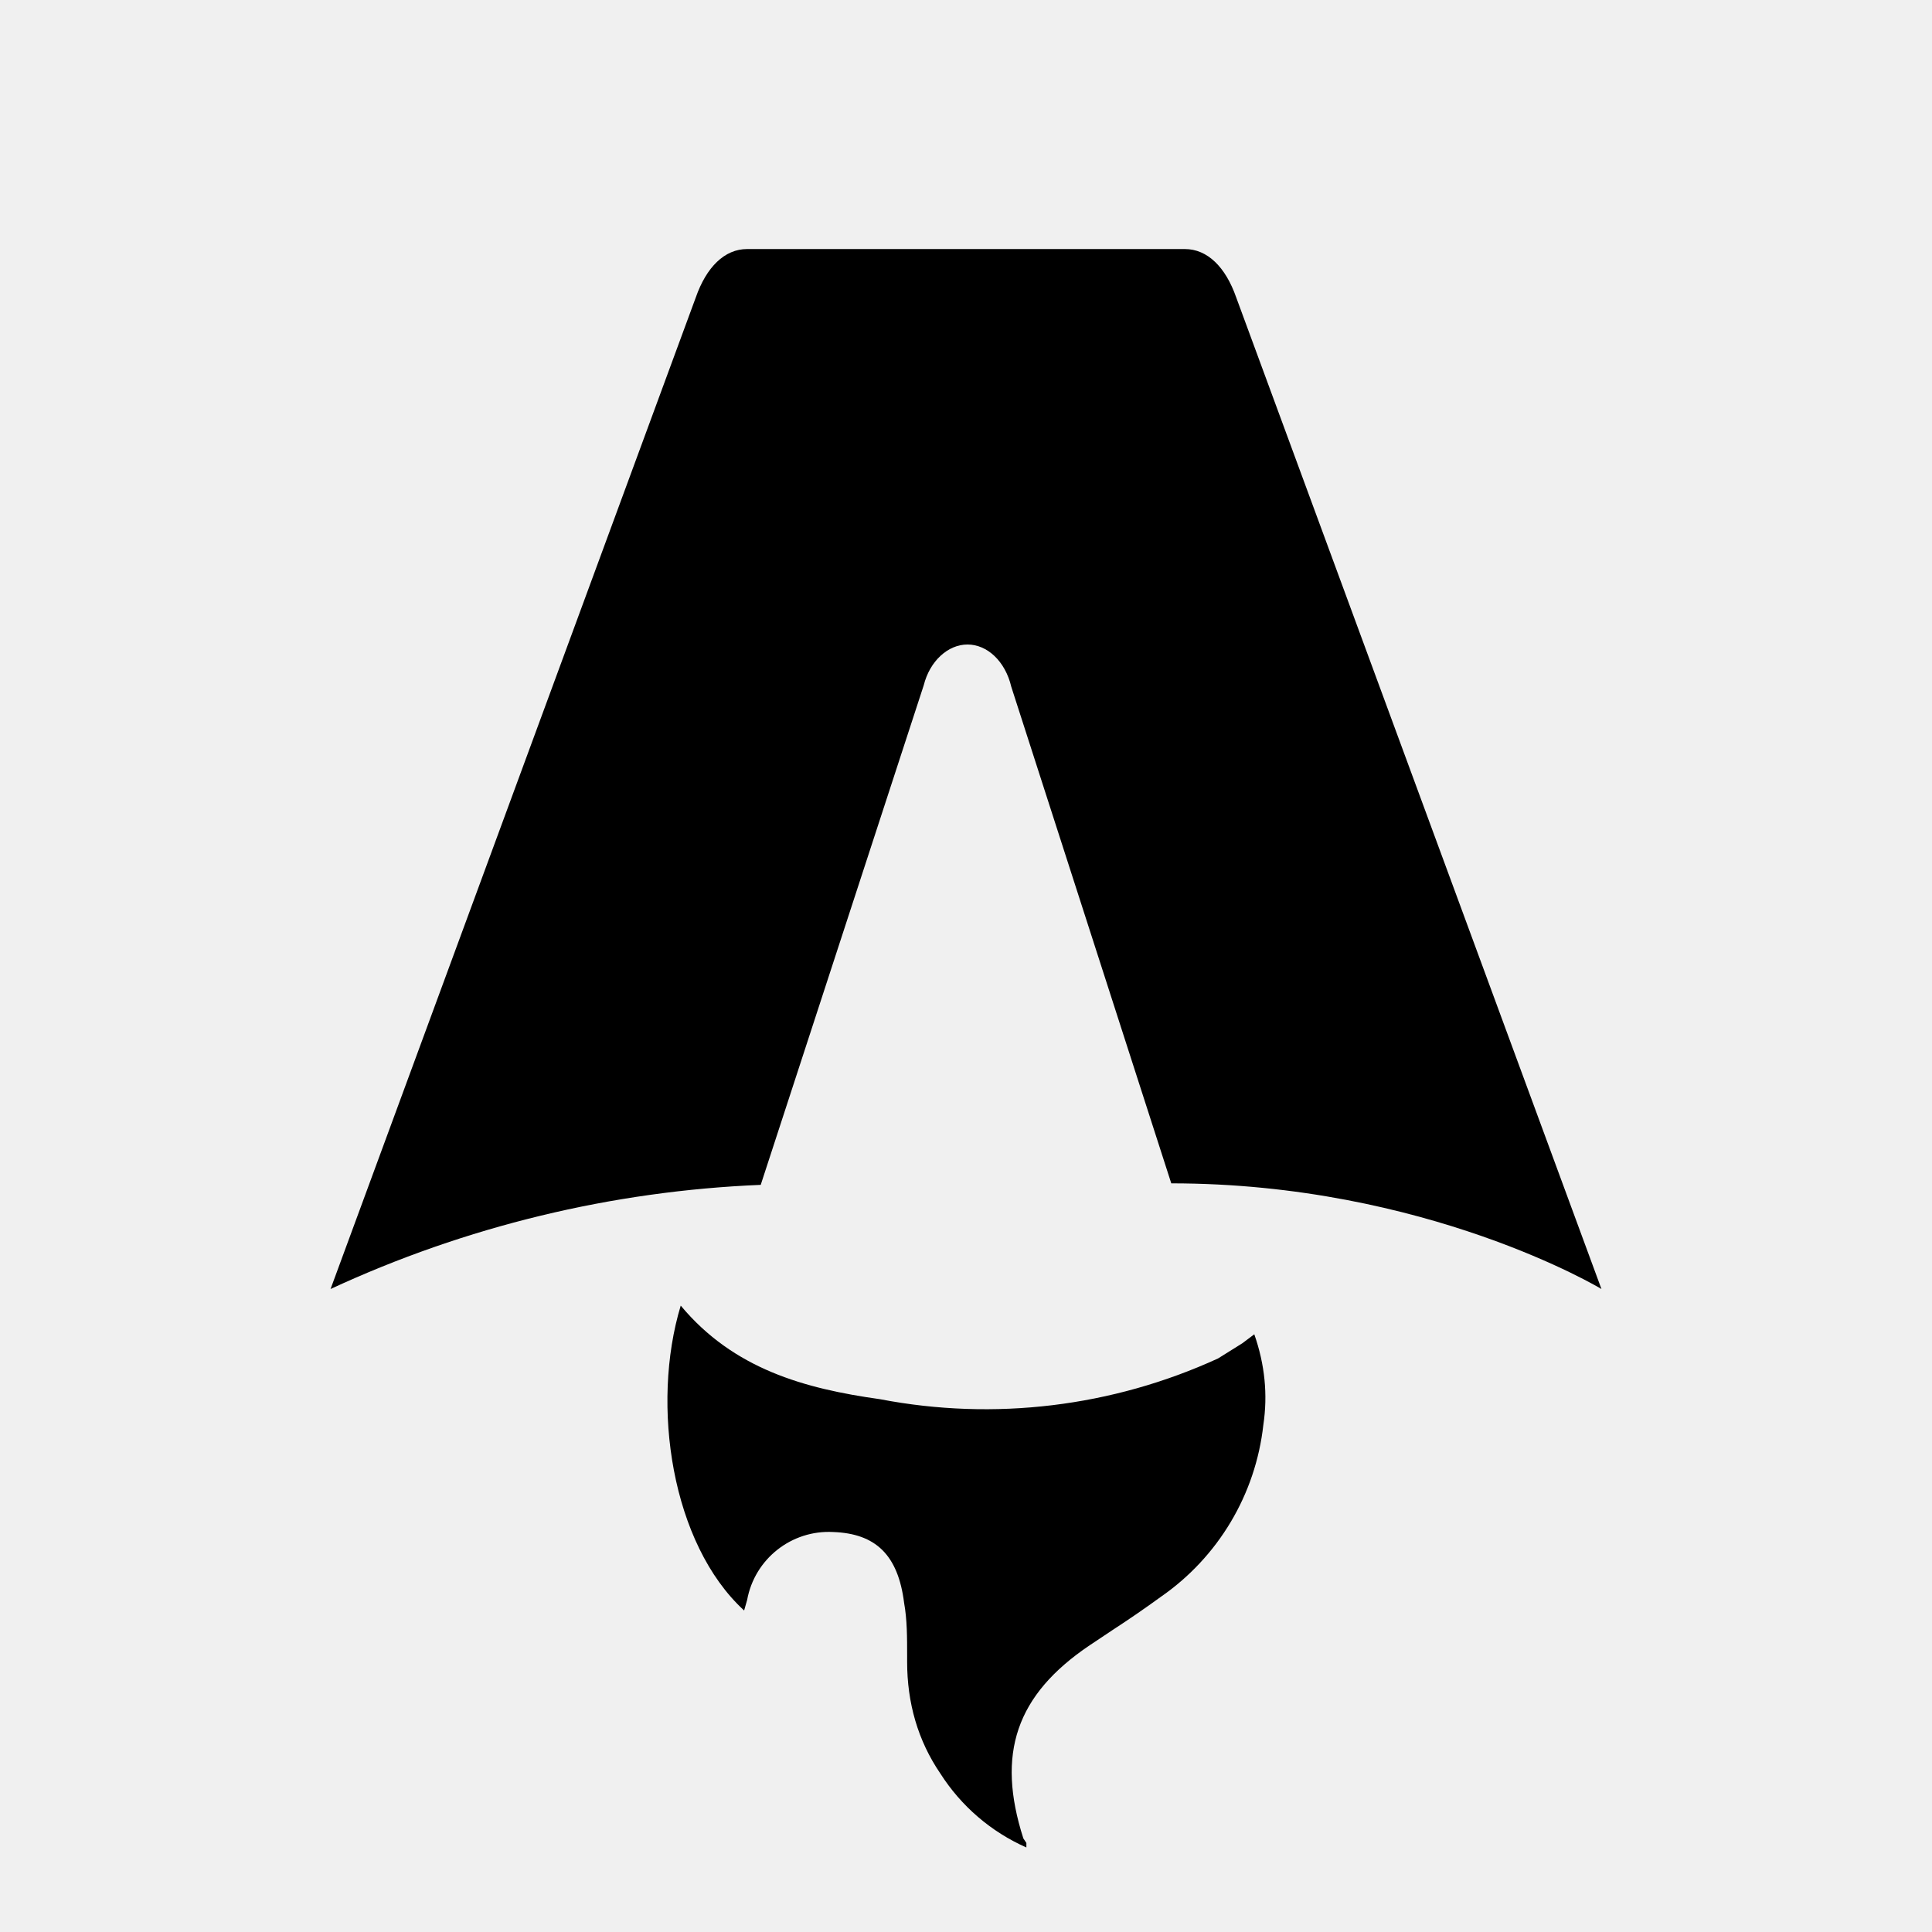
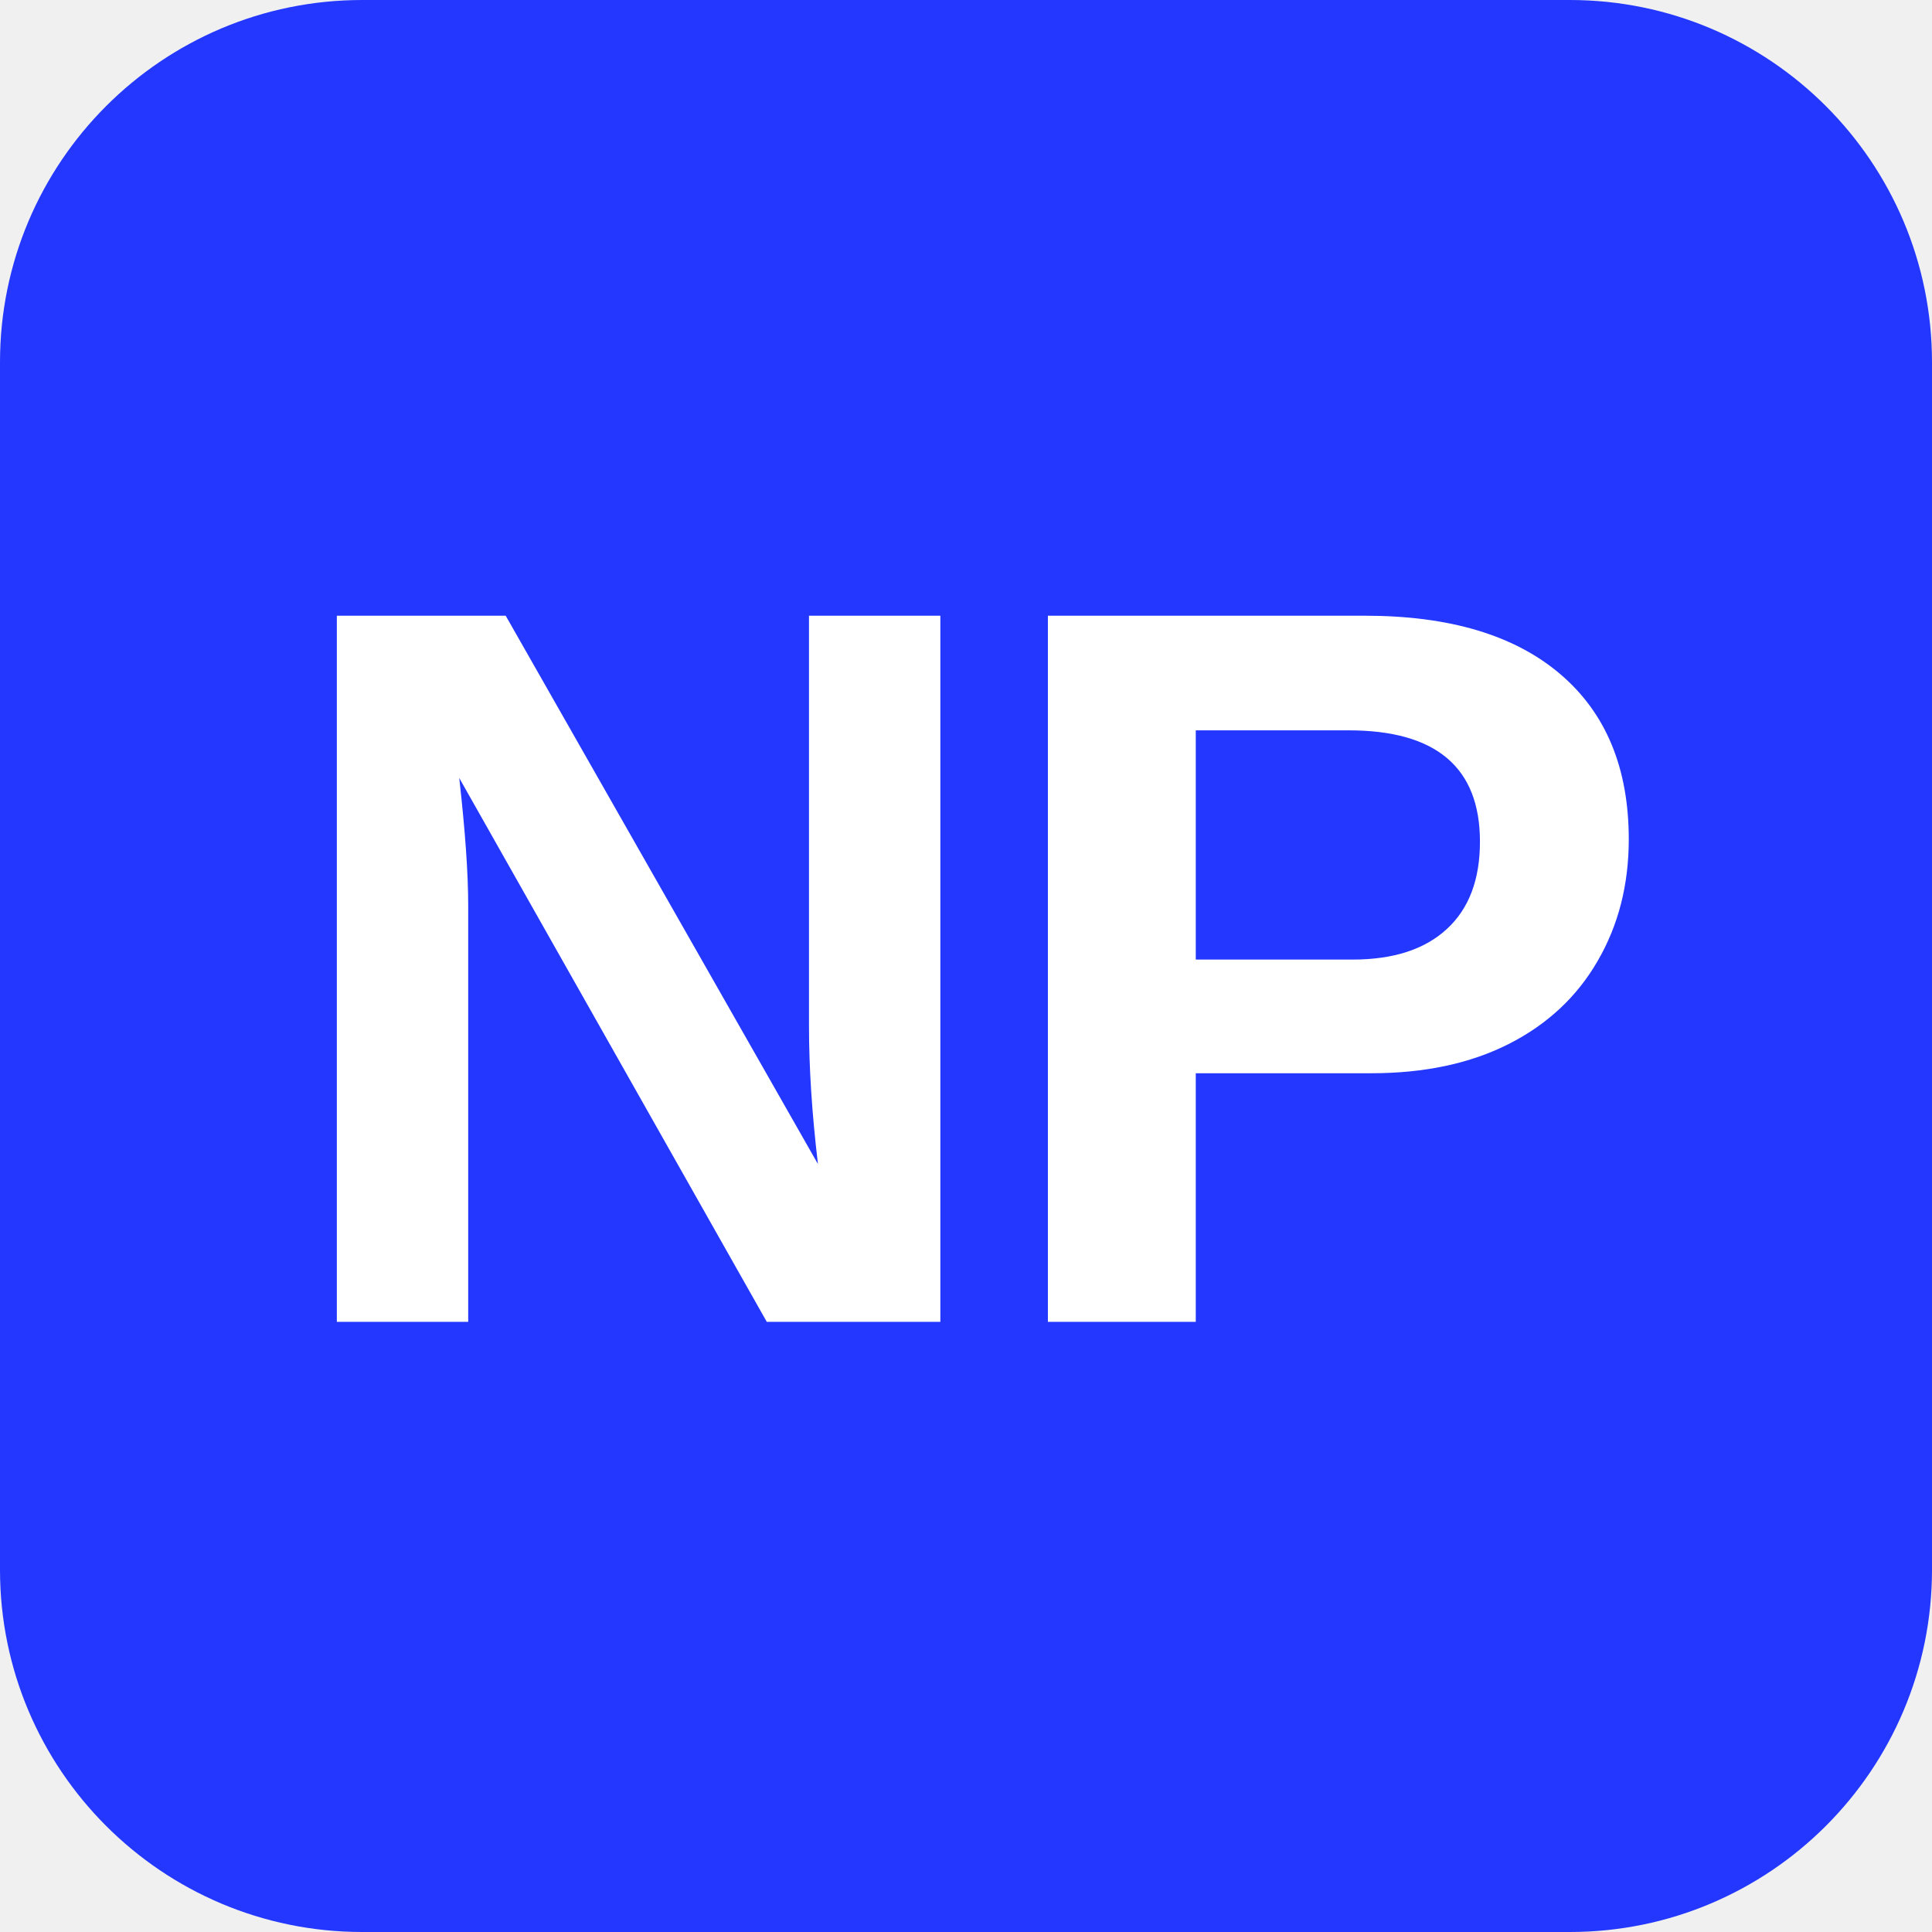
- <svg xmlns="http://www.w3.org/2000/svg" fill="none" viewBox="0 0 128 128">
-   <path d="M50.4 78.5a75.1 75.1 0 0 0-28.5 6.9l24.2-65.7c.7-2 1.9-3.2 3.4-3.2h29c1.5 0 2.7 1.2 3.4 3.2l24.2 65.7s-11.6-7-28.5-7L67 45.5c-.4-1.7-1.6-2.8-2.9-2.8-1.3 0-2.5 1.1-2.9 2.7L50.4 78.5Zm-1.1 28.2Zm-4.2-20.2c-2 6.6-.6 15.8 4.2 20.2a17.5 17.5 0 0 1 .2-.7 5.5 5.5 0 0 1 5.7-4.5c2.8.1 4.3 1.5 4.7 4.7.2 1.1.2 2.3.2 3.5v.4c0 2.7.7 5.2 2.2 7.4a13 13 0 0 0 5.7 4.9v-.3l-.2-.3c-1.8-5.6-.5-9.5 4.4-12.8l1.5-1a73 73 0 0 0 3.2-2.2 16 16 0 0 0 6.8-11.4c.3-2 .1-4-.6-6l-.8.6-1.6 1a37 37 0 0 1-22.4 2.7c-5-.7-9.7-2-13.2-6.2Z" />
+ <svg xmlns="http://www.w3.org/2000/svg" viewBox="0 0 128 128">
+   <rect width="128" height="128" rx="24" fill="#2337ff" />
+   <text x="50%" y="50%" dominant-baseline="central" text-anchor="middle" font-family="'Atkinson', 'Arial', sans-serif" font-weight="bold" font-size="68" letter-spacing="-2" fill="#ffffff">NP</text>
  <style>
-         path { fill: #000; }
        @media (prefers-color-scheme: dark) {
-             path { fill: #FFF; }
+             rect { fill: #2337ff; }
        }
    </style>
</svg>
